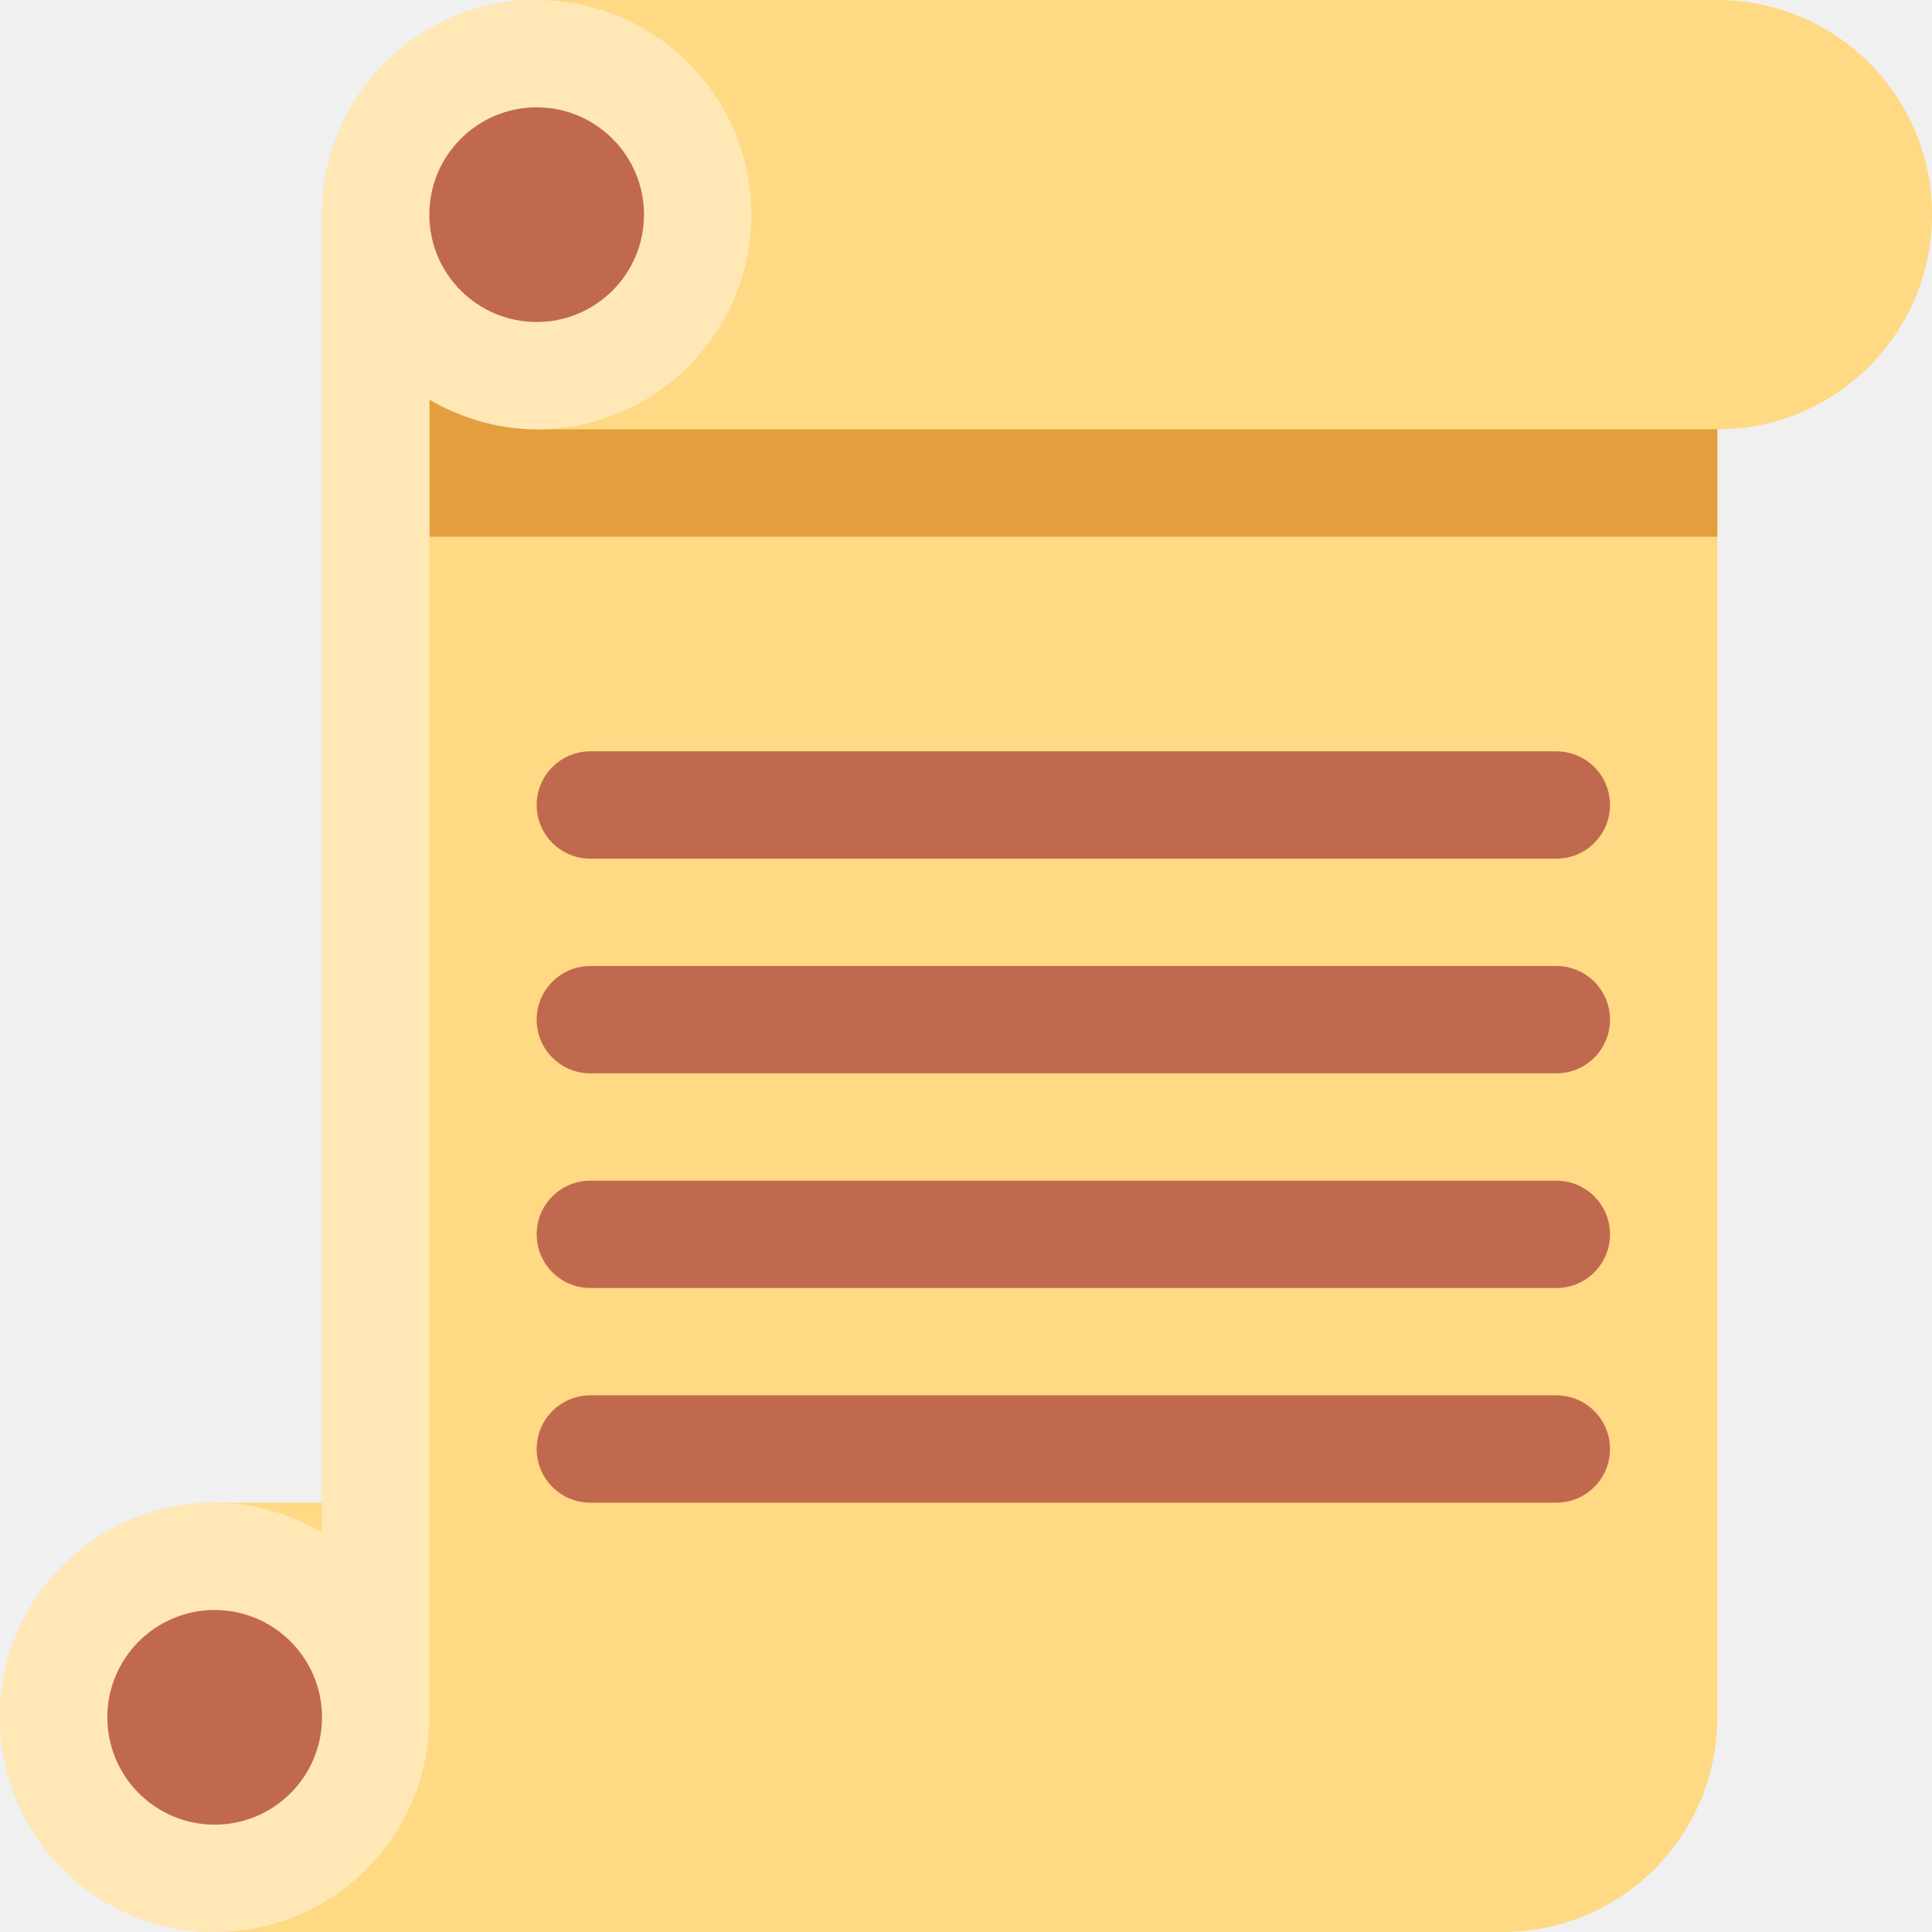
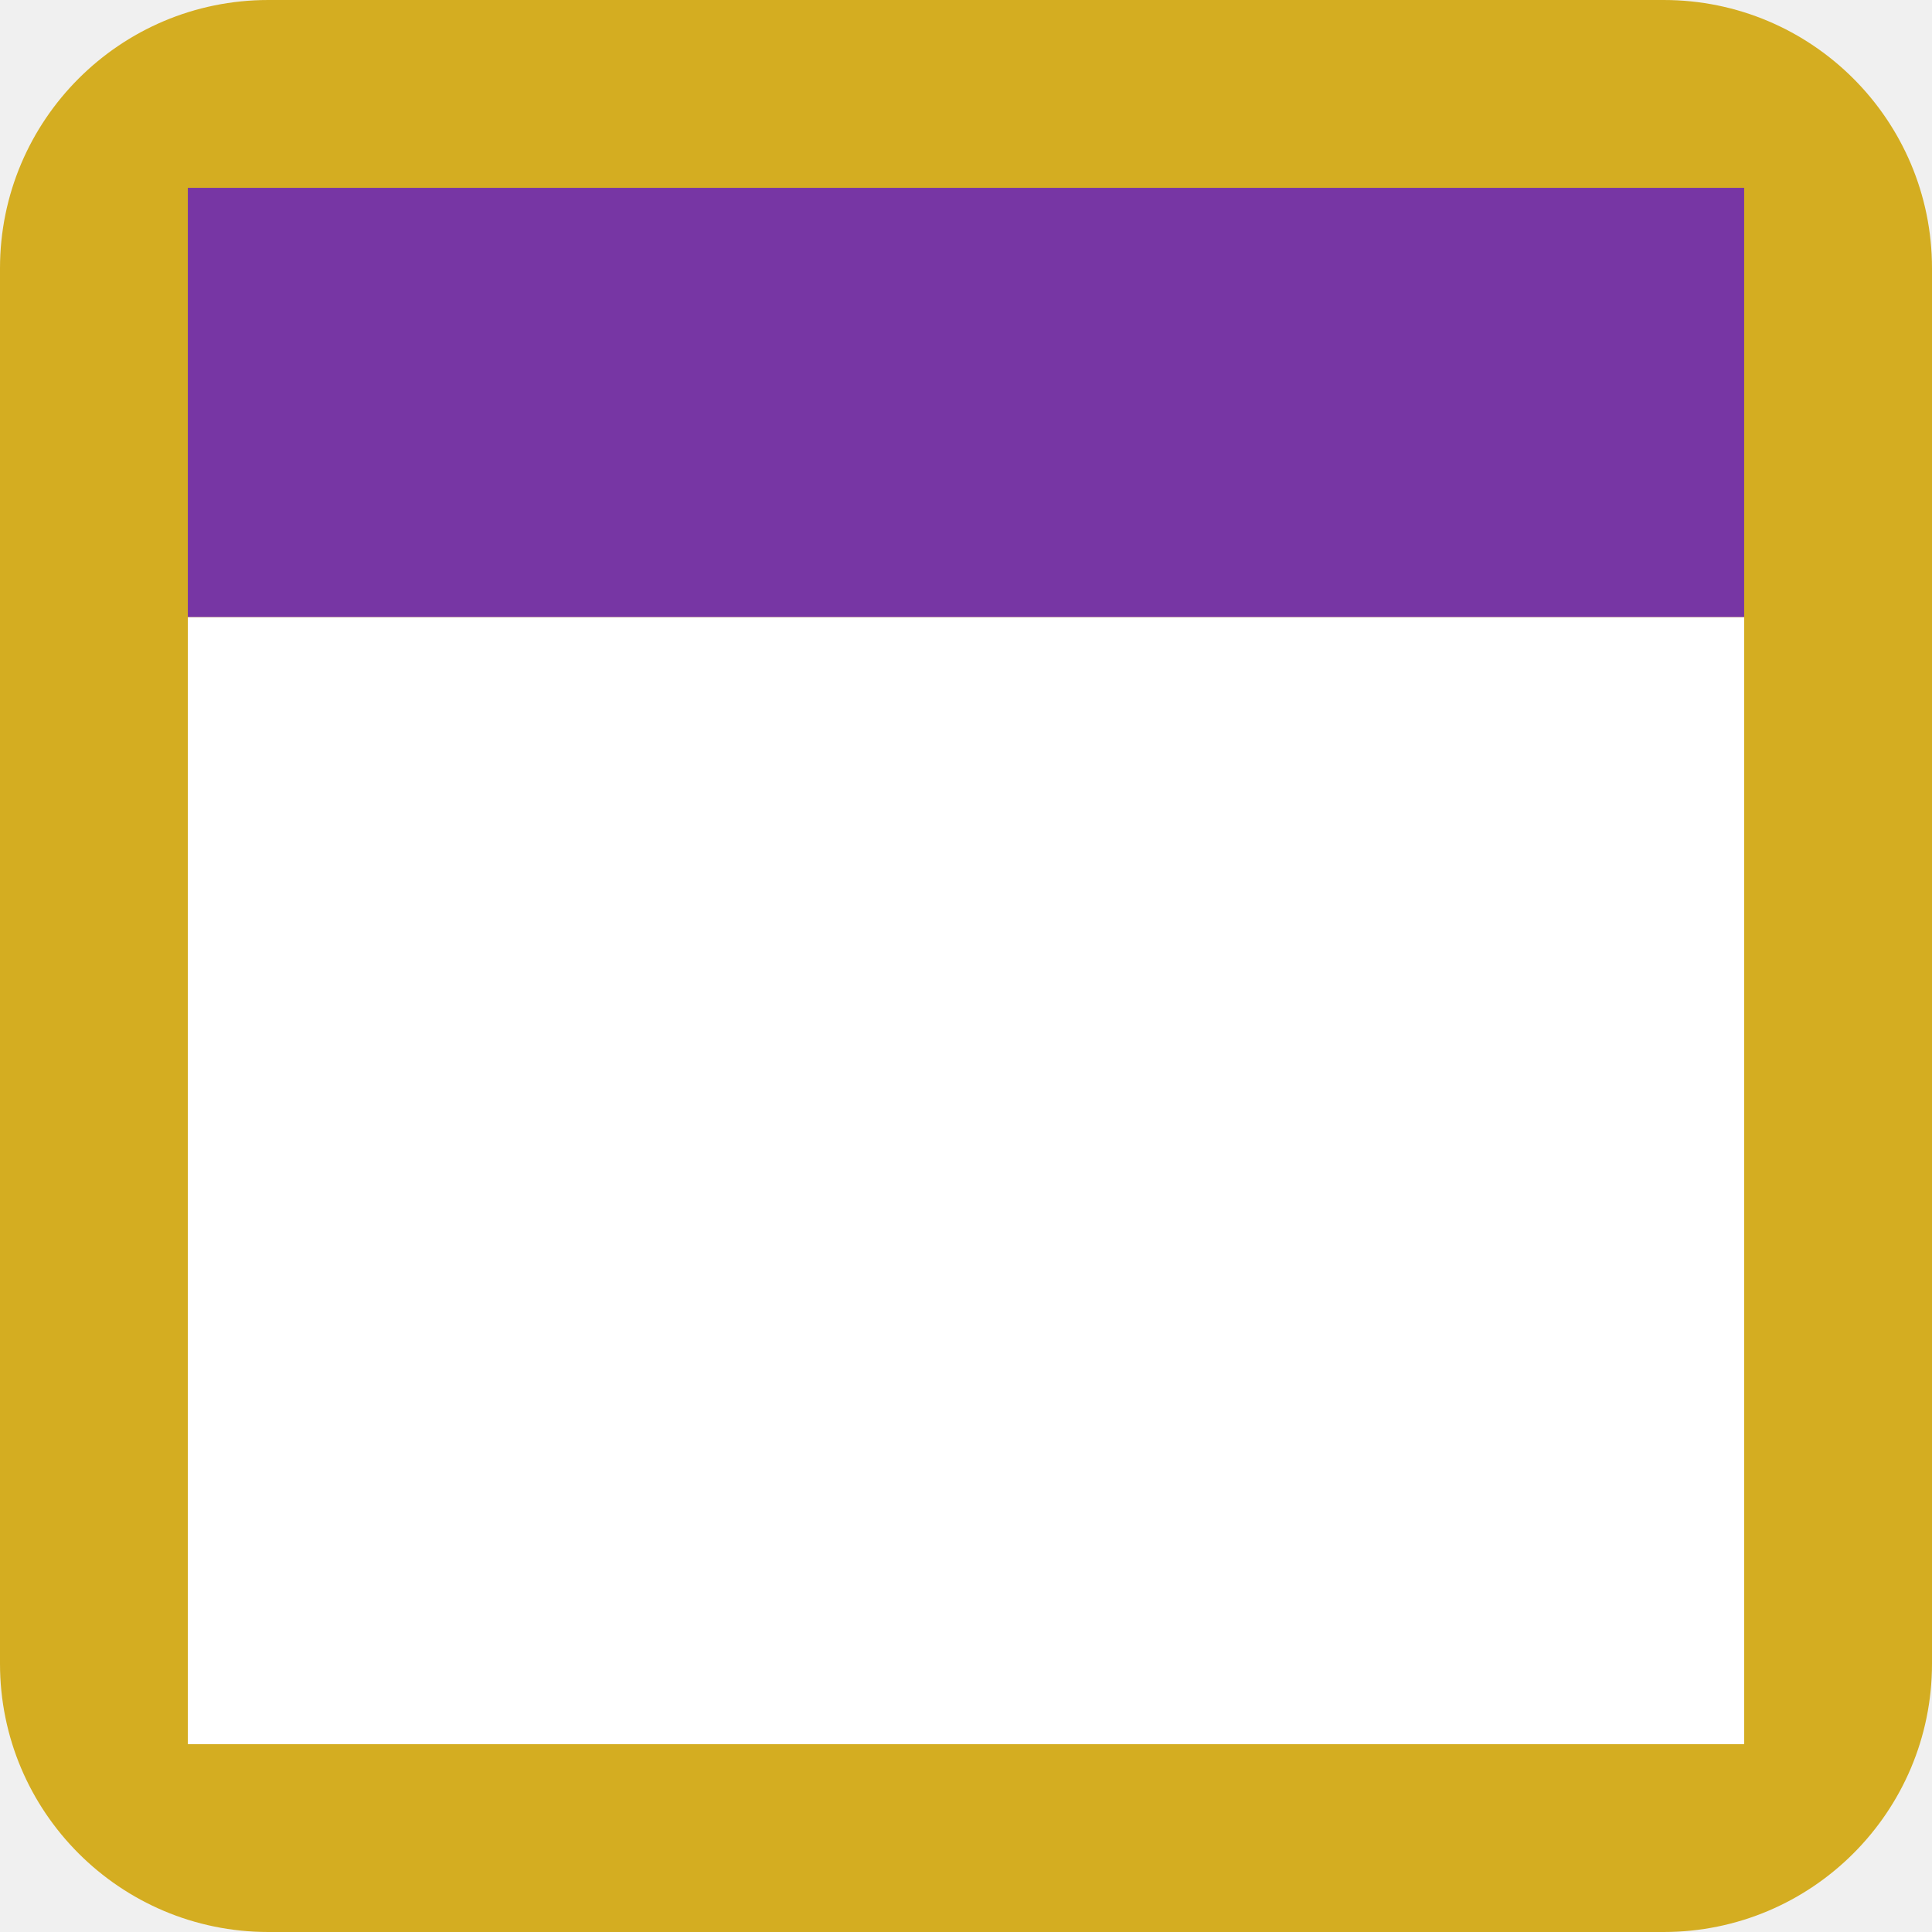
- <svg xmlns="http://www.w3.org/2000/svg" viewBox="0 0 36 36">
-   <path fill="#FFD983" d="M32 0H10C7.791 0 6 1.791 6 4v24H4c-2.209 0-4 1.791-4 4s1.791 4 4 4h24c2.209 0 4-1.791 4-4V8c2.209 0 4-1.791 4-4s-1.791-4-4-4z" />
-   <path fill="#E39F3D" d="M8 10h24V8H10L8 7z" />
-   <path fill="#FFE8B6" d="M10 0C7.791 0 6 1.791 6 4v24.555C5.41 28.211 4.732 28 4 28c-2.209 0-4 1.791-4 4s1.791 4 4 4 4-1.791 4-4V7.445C8.59 7.789 9.268 8 10 8c2.209 0 4-1.791 4-4s-1.791-4-4-4z" />
-   <path fill="#C1694F" d="M12 4c0 1.104-.896 2-2 2s-2-.896-2-2 .896-2 2-2 2 .896 2 2M6 32c0 1.104-.896 2-2 2s-2-.896-2-2 .896-2 2-2 2 .896 2 2m24-17c0 .552-.447 1-1 1H11c-.552 0-1-.448-1-1s.448-1 1-1h18c.553 0 1 .448 1 1m0 4c0 .553-.447 1-1 1H11c-.552 0-1-.447-1-1s.448-1 1-1h18c.553 0 1 .447 1 1m0 4c0 .553-.447 1-1 1H11c-.552 0-1-.447-1-1s.448-1 1-1h18c.553 0 1 .447 1 1m0 4c0 .553-.447 1-1 1H11c-.552 0-1-.447-1-1 0-.553.448-1 1-1h18c.553 0 1 .447 1 1" />
+ <svg xmlns="http://www.w3.org/2000/svg" width="36" height="36" viewBox="0 0 36 36">
+   <rect width="36" height="36" rx="5" fill="#d4ad21" />
+   <path fill="#7736a4" d="M3.5 3.5h29v8h-29z" />
+   <path fill="#fff" d="M3.5 11.5h29v21h-29z" />
</svg>
